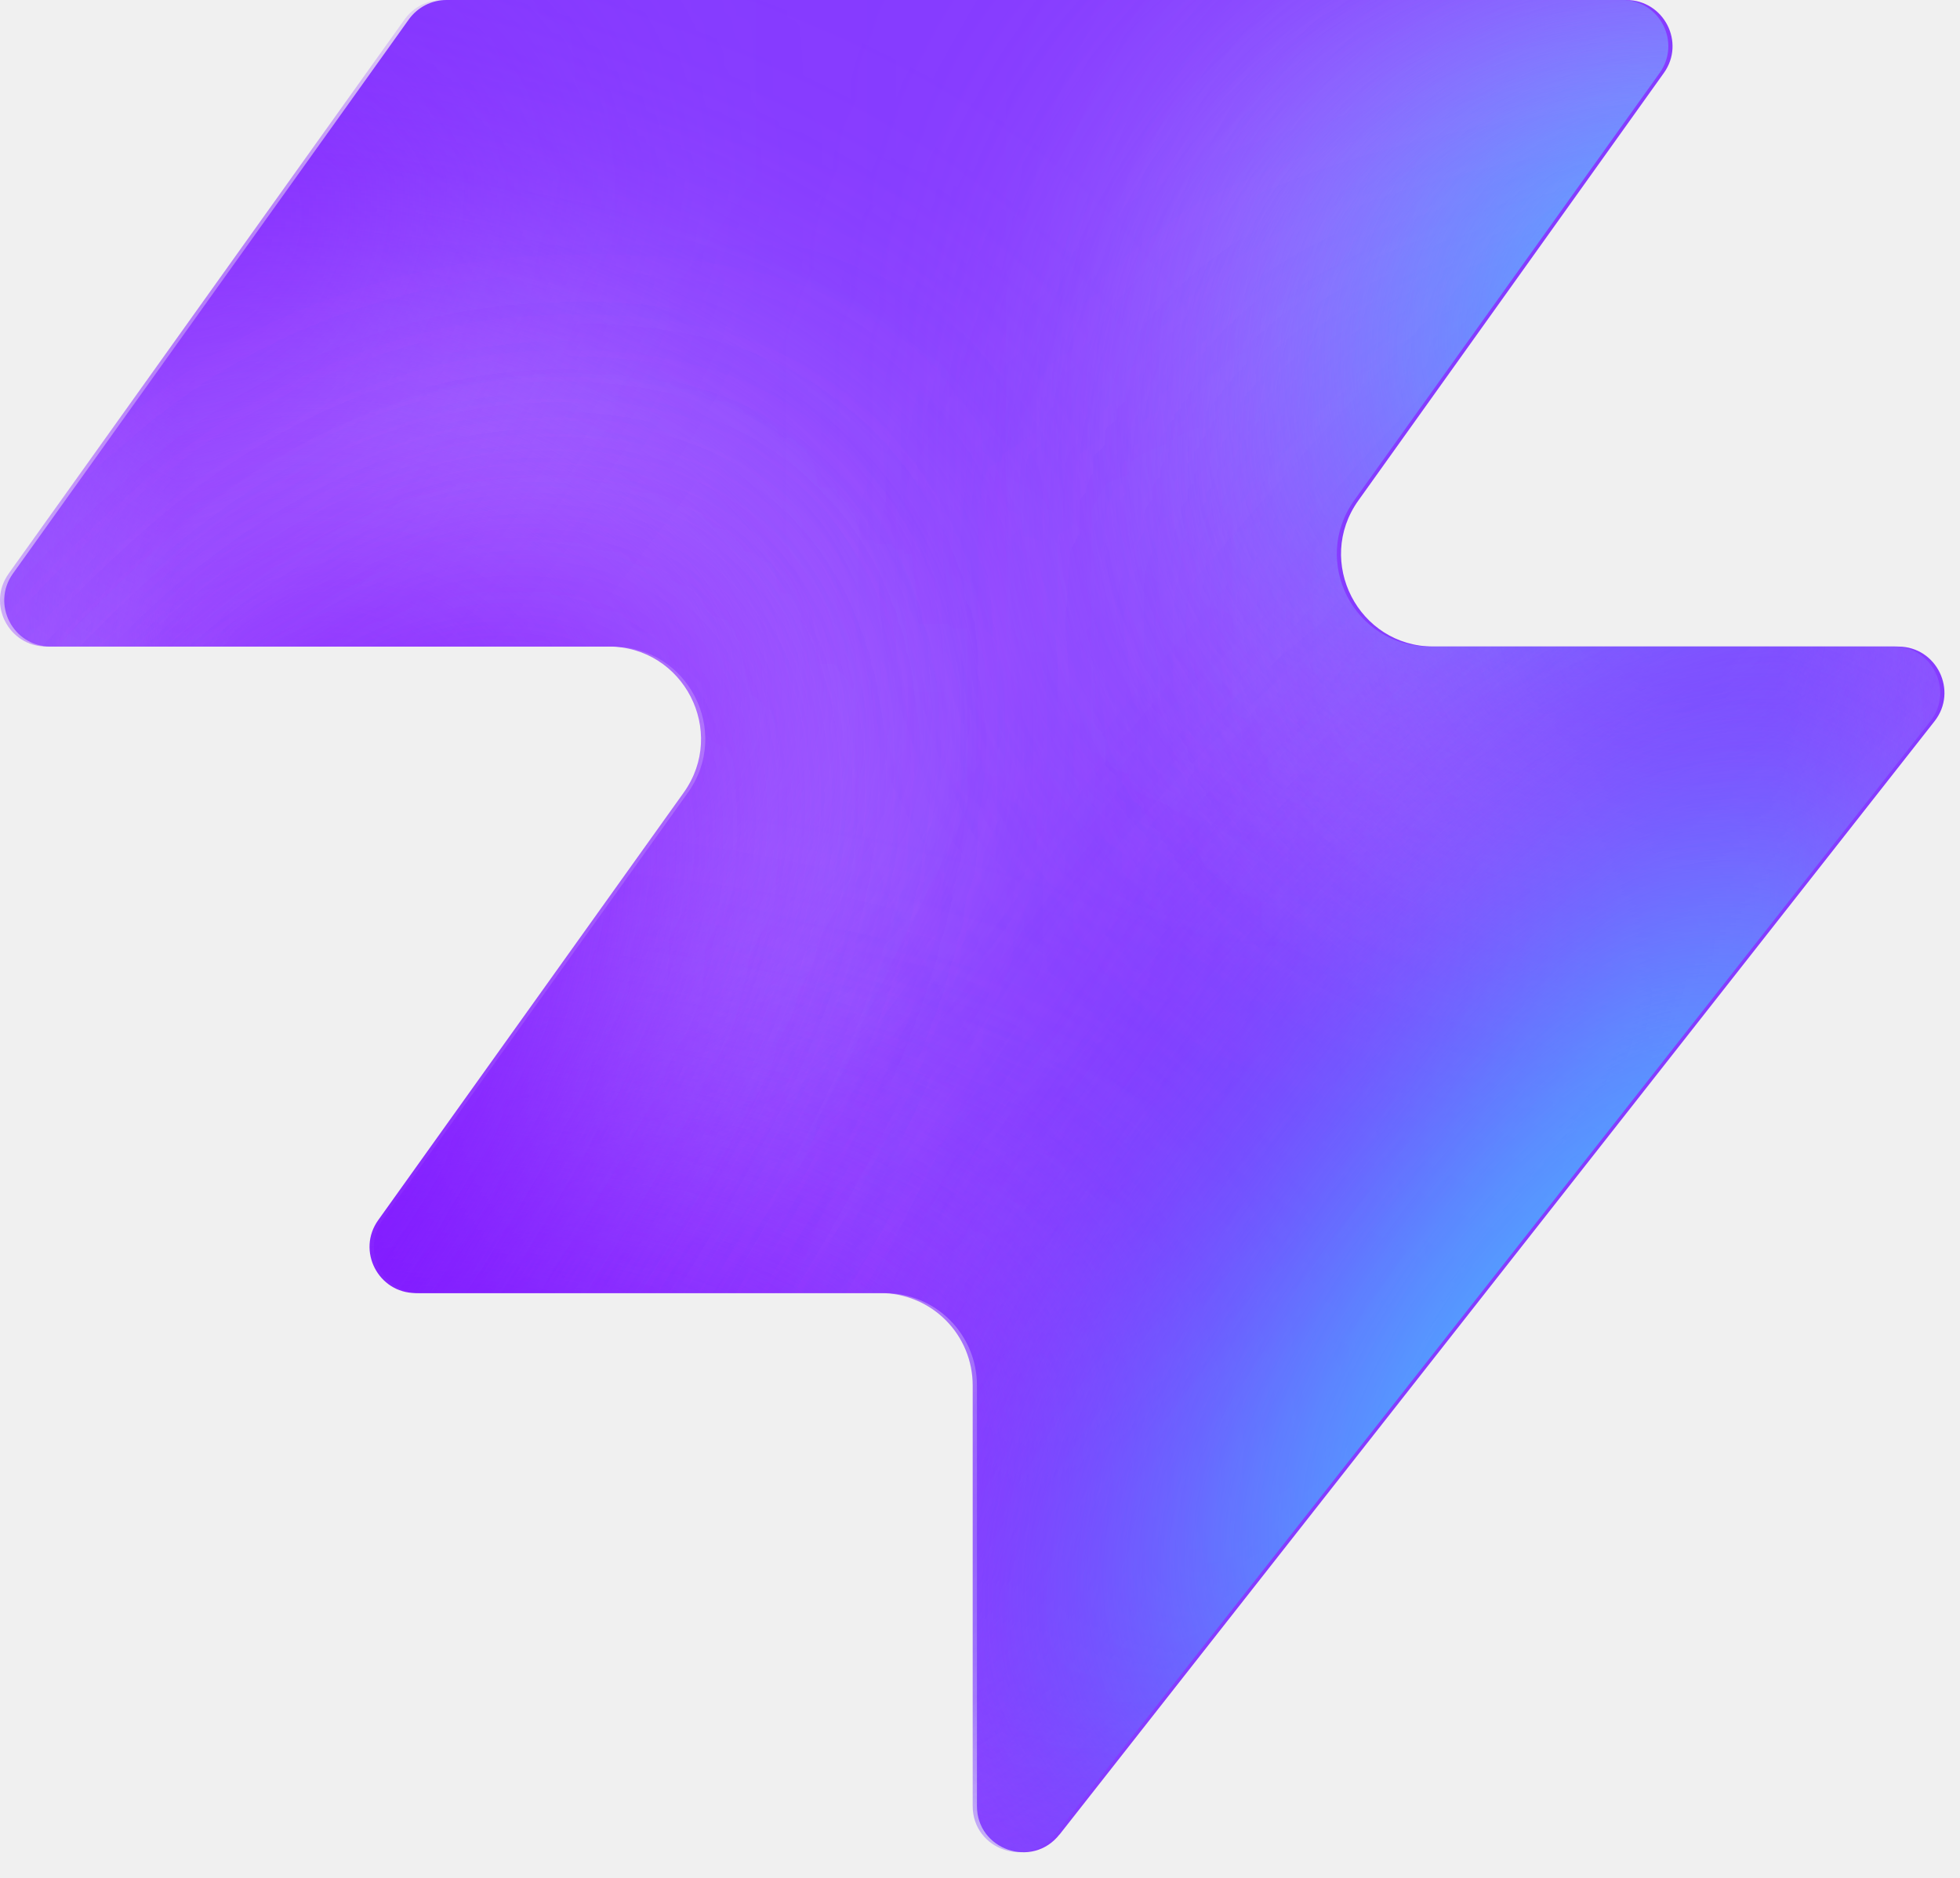
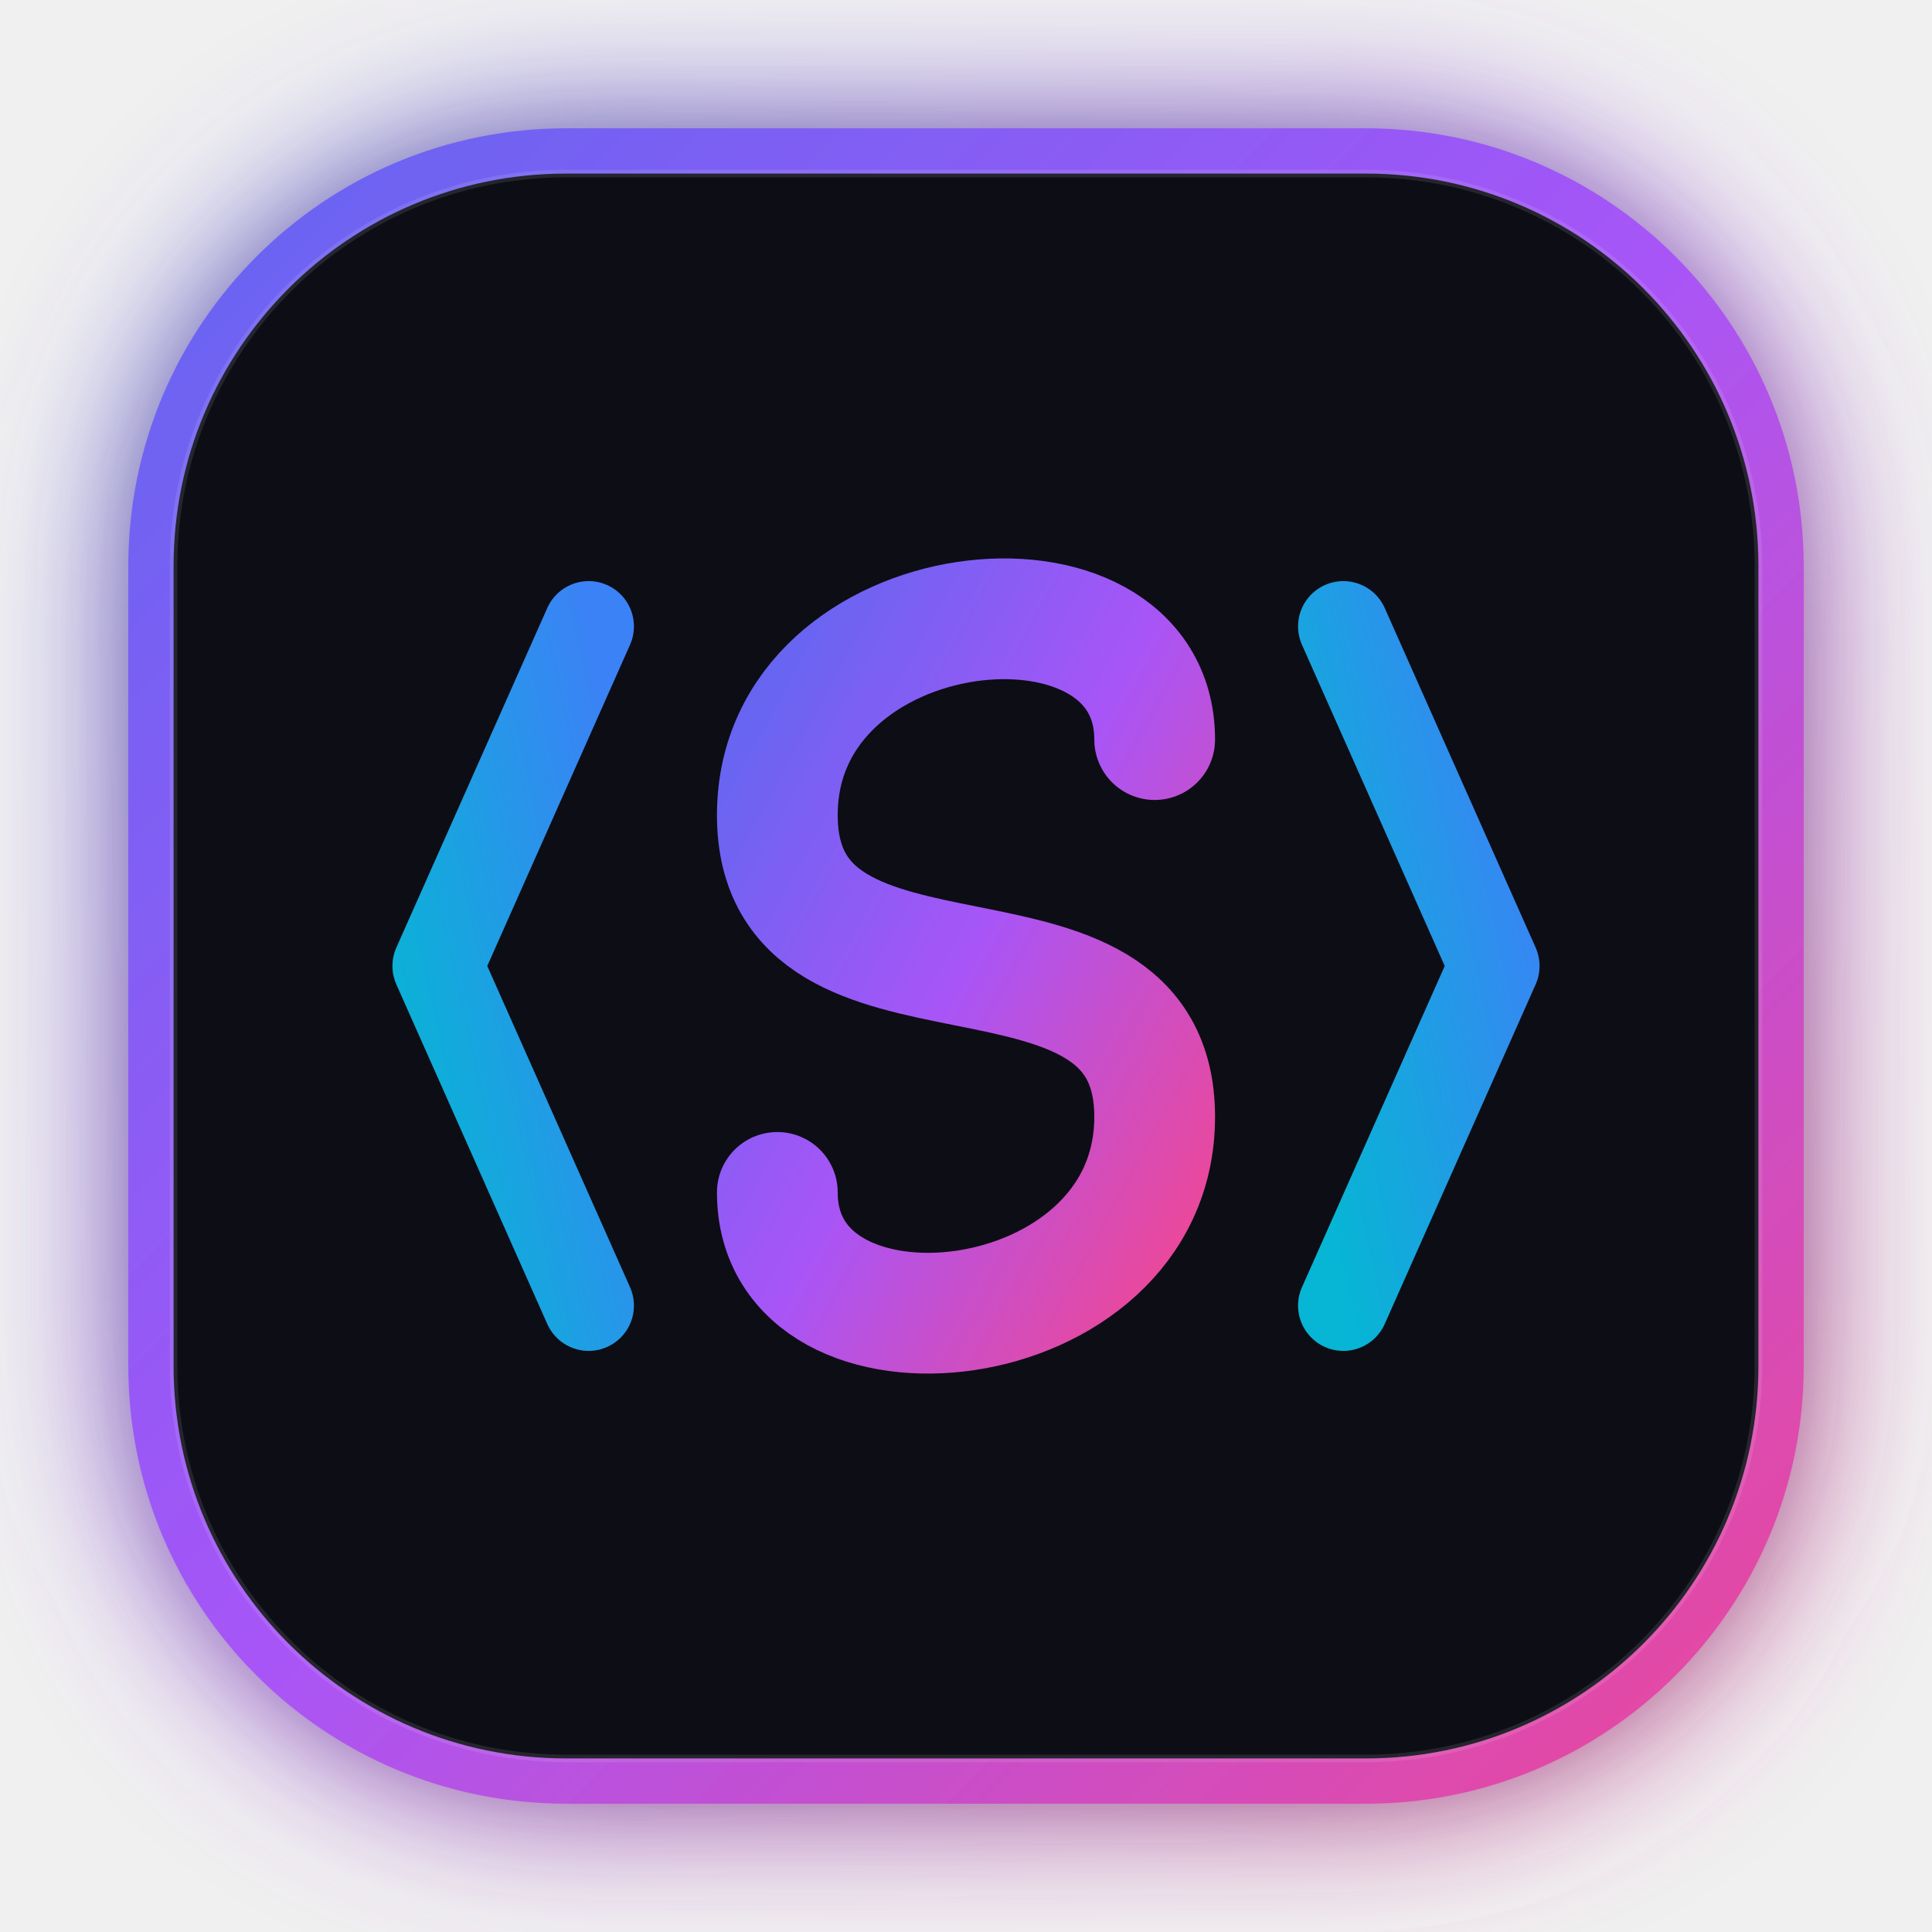
- <svg xmlns="http://www.w3.org/2000/svg" width="48" height="46" fill="none" viewBox="0 0 48 46">
-   <path fill="#863bff" d="M25.946 44.938c-.664.845-2.021.375-2.021-.698V33.937a2.26 2.26 0 0 0-2.262-2.262H10.287c-.92 0-1.456-1.04-.92-1.788l7.48-10.471c1.07-1.497 0-3.578-1.842-3.578H1.237c-.92 0-1.456-1.04-.92-1.788L10.013.474c.214-.297.556-.474.92-.474h28.894c.92 0 1.456 1.04.92 1.788l-7.48 10.471c-1.07 1.498 0 3.579 1.842 3.579h11.377c.943 0 1.473 1.088.89 1.83L25.947 44.94z" style="fill:#863bff;fill:color(display-p3 .525 .23 1);fill-opacity:1" />
-   <mask id="a" width="48" height="46" x="0" y="0" maskUnits="userSpaceOnUse" style="mask-type:alpha">
-     <path fill="#000" d="M25.842 44.938c-.664.844-2.021.375-2.021-.698V33.937a2.26 2.26 0 0 0-2.262-2.262H10.183c-.92 0-1.456-1.04-.92-1.788l7.48-10.471c1.07-1.498 0-3.579-1.842-3.579H1.133c-.92 0-1.456-1.04-.92-1.787L9.91.473c.214-.297.556-.474.92-.474h28.894c.92 0 1.456 1.04.92 1.788l-7.48 10.471c-1.07 1.498 0 3.578 1.842 3.578h11.377c.943 0 1.473 1.088.89 1.832L25.843 44.94z" style="fill:#000;fill-opacity:1" />
-   </mask>
-   <g mask="url(#a)">
-     <g filter="url(#b)">
-       <ellipse cx="5.508" cy="14.704" fill="#ede6ff" rx="5.508" ry="14.704" style="fill:#ede6ff;fill:color(display-p3 .927 .903 1);fill-opacity:1" transform="matrix(.00324 1 1 -.00324 -4.47 31.516)" />
-     </g>
-     <g filter="url(#c)">
-       <ellipse cx="10.399" cy="29.851" fill="#ede6ff" rx="10.399" ry="29.851" style="fill:#ede6ff;fill:color(display-p3 .927 .903 1);fill-opacity:1" transform="matrix(.00324 1 1 -.00324 -39.328 7.883)" />
-     </g>
-     <g filter="url(#d)">
-       <ellipse cx="5.508" cy="30.487" fill="#7e14ff" rx="5.508" ry="30.487" style="fill:#7e14ff;fill:color(display-p3 .492 .077 1);fill-opacity:1" transform="rotate(89.814 -25.913 -14.639)scale(1 -1)" />
-     </g>
-     <g filter="url(#e)">
-       <ellipse cx="5.508" cy="30.599" fill="#7e14ff" rx="5.508" ry="30.599" style="fill:#7e14ff;fill:color(display-p3 .492 .077 1);fill-opacity:1" transform="rotate(89.814 -32.644 -3.334)scale(1 -1)" />
-     </g>
-     <g filter="url(#f)">
-       <ellipse cx="5.508" cy="30.599" fill="#7e14ff" rx="5.508" ry="30.599" style="fill:#7e14ff;fill:color(display-p3 .492 .077 1);fill-opacity:1" transform="matrix(.00324 1 1 -.00324 -34.34 30.47)" />
-     </g>
-     <g filter="url(#g)">
-       <ellipse cx="14.072" cy="22.078" fill="#ede6ff" rx="14.072" ry="22.078" style="fill:#ede6ff;fill:color(display-p3 .927 .903 1);fill-opacity:1" transform="rotate(93.35 24.506 48.493)scale(-1 1)" />
-     </g>
-     <g filter="url(#h)">
-       <ellipse cx="3.47" cy="21.501" fill="#7e14ff" rx="3.47" ry="21.501" style="fill:#7e14ff;fill:color(display-p3 .492 .077 1);fill-opacity:1" transform="rotate(89.009 28.708 47.59)scale(-1 1)" />
-     </g>
-     <g filter="url(#i)">
-       <ellipse cx="3.47" cy="21.501" fill="#7e14ff" rx="3.47" ry="21.501" style="fill:#7e14ff;fill:color(display-p3 .492 .077 1);fill-opacity:1" transform="rotate(89.009 28.708 47.59)scale(-1 1)" />
-     </g>
-     <g filter="url(#j)">
-       <ellipse cx=".387" cy="8.972" fill="#7e14ff" rx="4.407" ry="29.108" style="fill:#7e14ff;fill:color(display-p3 .492 .077 1);fill-opacity:1" transform="rotate(39.51 .387 8.972)" />
-     </g>
-     <g filter="url(#k)">
-       <ellipse cx="47.523" cy="-6.092" fill="#7e14ff" rx="4.407" ry="29.108" style="fill:#7e14ff;fill:color(display-p3 .492 .077 1);fill-opacity:1" transform="rotate(37.892 47.523 -6.092)" />
-     </g>
-     <g filter="url(#l)">
-       <ellipse cx="41.412" cy="6.333" fill="#47bfff" rx="5.971" ry="9.665" style="fill:#47bfff;fill:color(display-p3 .28 .748 1);fill-opacity:1" transform="rotate(37.892 41.412 6.333)" />
-     </g>
-     <g filter="url(#m)">
-       <ellipse cx="-1.879" cy="38.332" fill="#7e14ff" rx="4.407" ry="29.108" style="fill:#7e14ff;fill:color(display-p3 .492 .077 1);fill-opacity:1" transform="rotate(37.892 -1.88 38.332)" />
-     </g>
-     <g filter="url(#n)">
-       <ellipse cx="-1.879" cy="38.332" fill="#7e14ff" rx="4.407" ry="29.108" style="fill:#7e14ff;fill:color(display-p3 .492 .077 1);fill-opacity:1" transform="rotate(37.892 -1.88 38.332)" />
-     </g>
-     <g filter="url(#o)">
-       <ellipse cx="35.651" cy="29.907" fill="#7e14ff" rx="4.407" ry="29.108" style="fill:#7e14ff;fill:color(display-p3 .492 .077 1);fill-opacity:1" transform="rotate(37.892 35.651 29.907)" />
-     </g>
-     <g filter="url(#p)">
-       <ellipse cx="38.418" cy="32.4" fill="#47bfff" rx="5.971" ry="15.297" style="fill:#47bfff;fill:color(display-p3 .28 .748 1);fill-opacity:1" transform="rotate(37.892 38.418 32.4)" />
-     </g>
-   </g>
+ <svg xmlns="http://www.w3.org/2000/svg" viewBox="0 0 512 512" width="100%" height="100%">
  <defs>
-     <filter id="b" width="60.045" height="41.654" x="-19.77" y="16.149" color-interpolation-filters="sRGB" filterUnits="userSpaceOnUse">
-       <feFlood flood-opacity="0" result="BackgroundImageFix" />
-       <feBlend in="SourceGraphic" in2="BackgroundImageFix" result="shape" />
-       <feGaussianBlur result="effect1_foregroundBlur_2002_17158" stdDeviation="7.659" />
-     </filter>
-     <filter id="c" width="90.34" height="51.437" x="-54.613" y="-7.533" color-interpolation-filters="sRGB" filterUnits="userSpaceOnUse">
-       <feFlood flood-opacity="0" result="BackgroundImageFix" />
-       <feBlend in="SourceGraphic" in2="BackgroundImageFix" result="shape" />
-       <feGaussianBlur result="effect1_foregroundBlur_2002_17158" stdDeviation="7.659" />
-     </filter>
-     <filter id="d" width="79.355" height="29.4" x="-49.64" y="2.03" color-interpolation-filters="sRGB" filterUnits="userSpaceOnUse">
-       <feFlood flood-opacity="0" result="BackgroundImageFix" />
-       <feBlend in="SourceGraphic" in2="BackgroundImageFix" result="shape" />
-       <feGaussianBlur result="effect1_foregroundBlur_2002_17158" stdDeviation="4.596" />
-     </filter>
-     <filter id="e" width="79.579" height="29.4" x="-45.045" y="20.029" color-interpolation-filters="sRGB" filterUnits="userSpaceOnUse">
-       <feFlood flood-opacity="0" result="BackgroundImageFix" />
-       <feBlend in="SourceGraphic" in2="BackgroundImageFix" result="shape" />
-       <feGaussianBlur result="effect1_foregroundBlur_2002_17158" stdDeviation="4.596" />
-     </filter>
-     <filter id="f" width="79.579" height="29.4" x="-43.513" y="21.178" color-interpolation-filters="sRGB" filterUnits="userSpaceOnUse">
-       <feFlood flood-opacity="0" result="BackgroundImageFix" />
-       <feBlend in="SourceGraphic" in2="BackgroundImageFix" result="shape" />
-       <feGaussianBlur result="effect1_foregroundBlur_2002_17158" stdDeviation="4.596" />
-     </filter>
-     <filter id="g" width="74.749" height="58.852" x="15.756" y="-17.901" color-interpolation-filters="sRGB" filterUnits="userSpaceOnUse">
-       <feFlood flood-opacity="0" result="BackgroundImageFix" />
-       <feBlend in="SourceGraphic" in2="BackgroundImageFix" result="shape" />
-       <feGaussianBlur result="effect1_foregroundBlur_2002_17158" stdDeviation="7.659" />
-     </filter>
-     <filter id="h" width="61.377" height="25.362" x="23.548" y="2.284" color-interpolation-filters="sRGB" filterUnits="userSpaceOnUse">
-       <feFlood flood-opacity="0" result="BackgroundImageFix" />
-       <feBlend in="SourceGraphic" in2="BackgroundImageFix" result="shape" />
-       <feGaussianBlur result="effect1_foregroundBlur_2002_17158" stdDeviation="4.596" />
-     </filter>
-     <filter id="i" width="61.377" height="25.362" x="23.548" y="2.284" color-interpolation-filters="sRGB" filterUnits="userSpaceOnUse">
-       <feFlood flood-opacity="0" result="BackgroundImageFix" />
-       <feBlend in="SourceGraphic" in2="BackgroundImageFix" result="shape" />
-       <feGaussianBlur result="effect1_foregroundBlur_2002_17158" stdDeviation="4.596" />
-     </filter>
-     <filter id="j" width="56.045" height="63.649" x="-27.636" y="-22.853" color-interpolation-filters="sRGB" filterUnits="userSpaceOnUse">
-       <feFlood flood-opacity="0" result="BackgroundImageFix" />
-       <feBlend in="SourceGraphic" in2="BackgroundImageFix" result="shape" />
-       <feGaussianBlur result="effect1_foregroundBlur_2002_17158" stdDeviation="4.596" />
-     </filter>
-     <filter id="k" width="54.814" height="64.646" x="20.116" y="-38.415" color-interpolation-filters="sRGB" filterUnits="userSpaceOnUse">
-       <feFlood flood-opacity="0" result="BackgroundImageFix" />
-       <feBlend in="SourceGraphic" in2="BackgroundImageFix" result="shape" />
-       <feGaussianBlur result="effect1_foregroundBlur_2002_17158" stdDeviation="4.596" />
-     </filter>
-     <filter id="l" width="33.541" height="35.313" x="24.641" y="-11.323" color-interpolation-filters="sRGB" filterUnits="userSpaceOnUse">
-       <feFlood flood-opacity="0" result="BackgroundImageFix" />
-       <feBlend in="SourceGraphic" in2="BackgroundImageFix" result="shape" />
-       <feGaussianBlur result="effect1_foregroundBlur_2002_17158" stdDeviation="4.596" />
-     </filter>
-     <filter id="m" width="54.814" height="64.646" x="-29.286" y="6.009" color-interpolation-filters="sRGB" filterUnits="userSpaceOnUse">
-       <feFlood flood-opacity="0" result="BackgroundImageFix" />
-       <feBlend in="SourceGraphic" in2="BackgroundImageFix" result="shape" />
-       <feGaussianBlur result="effect1_foregroundBlur_2002_17158" stdDeviation="4.596" />
-     </filter>
-     <filter id="n" width="54.814" height="64.646" x="-29.286" y="6.009" color-interpolation-filters="sRGB" filterUnits="userSpaceOnUse">
-       <feFlood flood-opacity="0" result="BackgroundImageFix" />
-       <feBlend in="SourceGraphic" in2="BackgroundImageFix" result="shape" />
-       <feGaussianBlur result="effect1_foregroundBlur_2002_17158" stdDeviation="4.596" />
-     </filter>
-     <filter id="o" width="54.814" height="64.646" x="8.244" y="-2.416" color-interpolation-filters="sRGB" filterUnits="userSpaceOnUse">
-       <feFlood flood-opacity="0" result="BackgroundImageFix" />
-       <feBlend in="SourceGraphic" in2="BackgroundImageFix" result="shape" />
-       <feGaussianBlur result="effect1_foregroundBlur_2002_17158" stdDeviation="4.596" />
-     </filter>
-     <filter id="p" width="39.409" height="43.623" x="18.713" y="10.588" color-interpolation-filters="sRGB" filterUnits="userSpaceOnUse">
-       <feFlood flood-opacity="0" result="BackgroundImageFix" />
-       <feBlend in="SourceGraphic" in2="BackgroundImageFix" result="shape" />
-       <feGaussianBlur result="effect1_foregroundBlur_2002_17158" stdDeviation="4.596" />
+     <linearGradient id="glowGrad" x1="0%" y1="0%" x2="100%" y2="100%">
+       <stop offset="0%" stop-color="#6366f1" />
+       <stop offset="50%" stop-color="#a855f7" />
+       <stop offset="100%" stop-color="#ec4899" />
+     </linearGradient>
+     <linearGradient id="accentGrad" x1="0%" y1="100%" x2="100%" y2="0%">
+       <stop offset="0%" stop-color="#06b6d4" />
+       <stop offset="100%" stop-color="#3b82f6" />
+     </linearGradient>
+     <filter id="softGlow" x="-20%" y="-20%" width="140%" height="140%">
+       <feGaussianBlur stdDeviation="20" result="blur" />
+       <feComposite in="SourceGraphic" in2="blur" operator="over" />
    </filter>
  </defs>
+   <rect x="40" y="40" width="432" height="432" rx="110" fill="#0b0f19" stroke="url(#glowGrad)" stroke-width="12" filter="url(#softGlow)" />
+   <rect x="46" y="46" width="420" height="420" rx="104" fill="none" stroke="#ffffff" stroke-width="2" stroke-opacity="0.1" />
+   <g transform="translate(106, 106)">
+     <path d="M 50 60 L 10 150 L 50 240" fill="none" stroke="url(#accentGrad)" stroke-width="24" stroke-linecap="round" stroke-linejoin="round" />
+     <path d="M 200 90 C 200 40, 100 50, 100 110 C 100 170, 200 130, 200 190 C 200 250, 100 260, 100 210" fill="none" stroke="url(#glowGrad)" stroke-width="32" stroke-linecap="round" stroke-linejoin="round" />
+     <path d="M 250 60 L 290 150 L 250 240" fill="none" stroke="url(#accentGrad)" stroke-width="24" stroke-linecap="round" stroke-linejoin="round" />
+   </g>
</svg>
